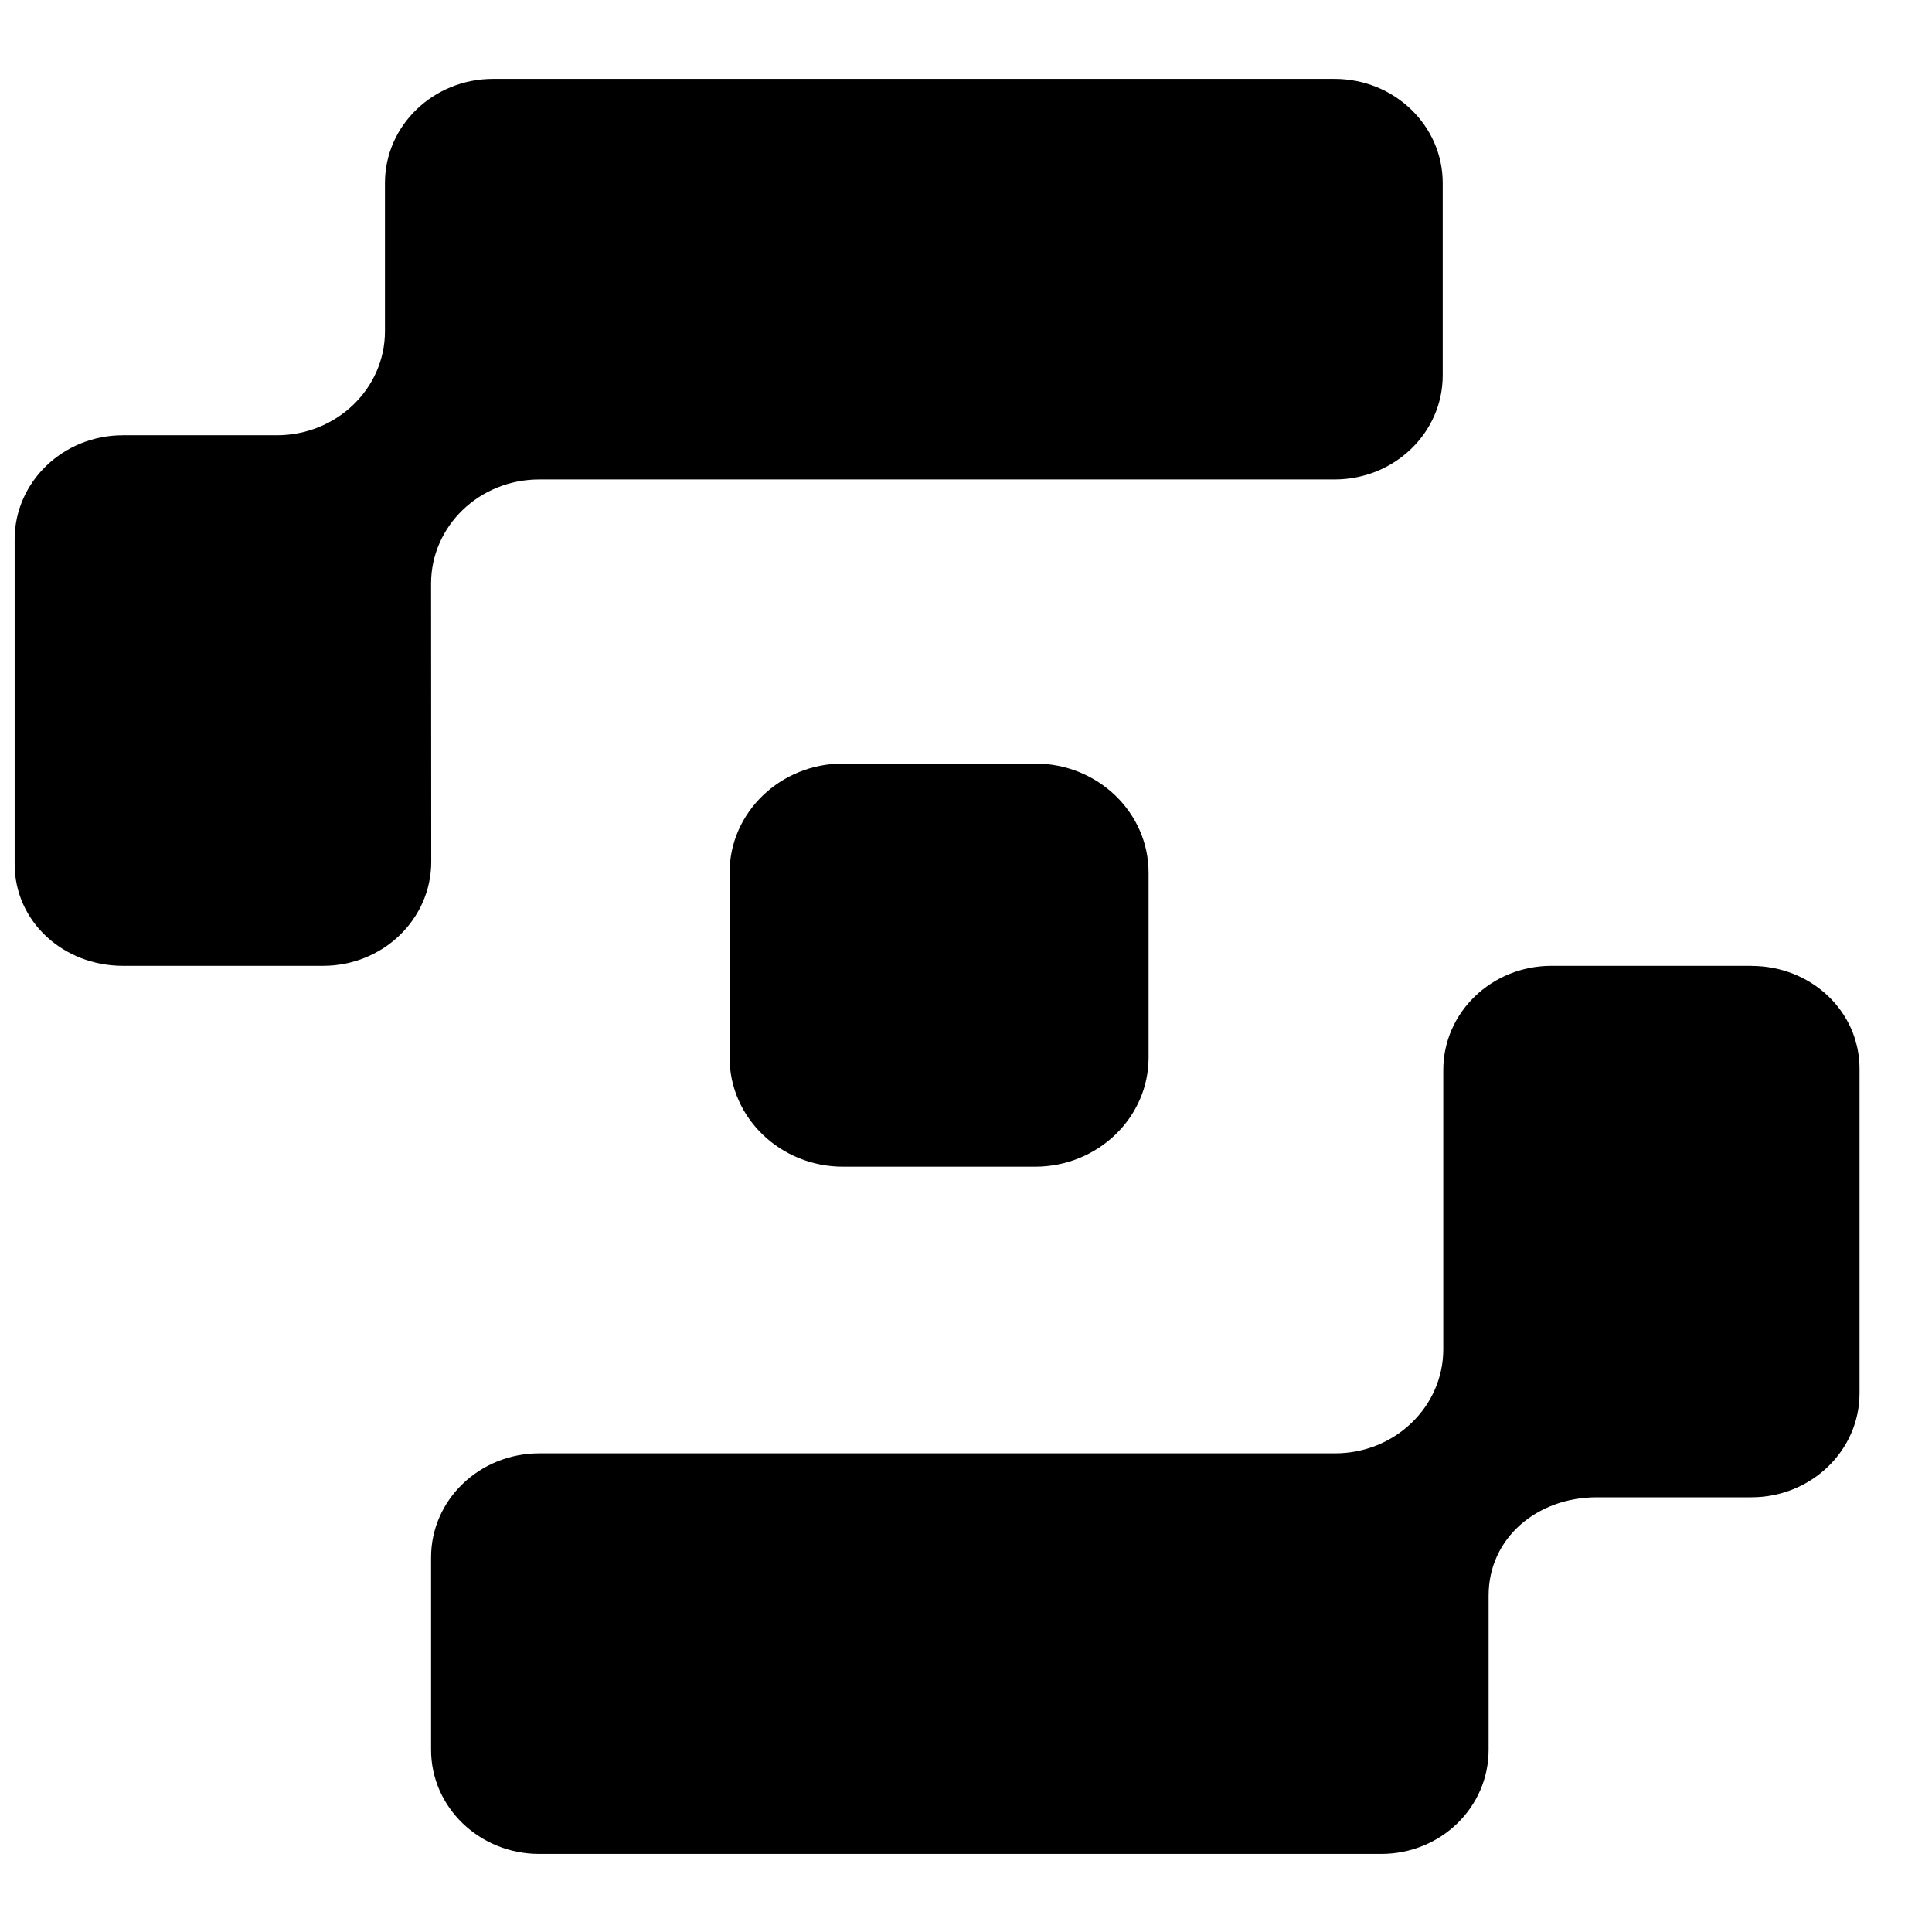
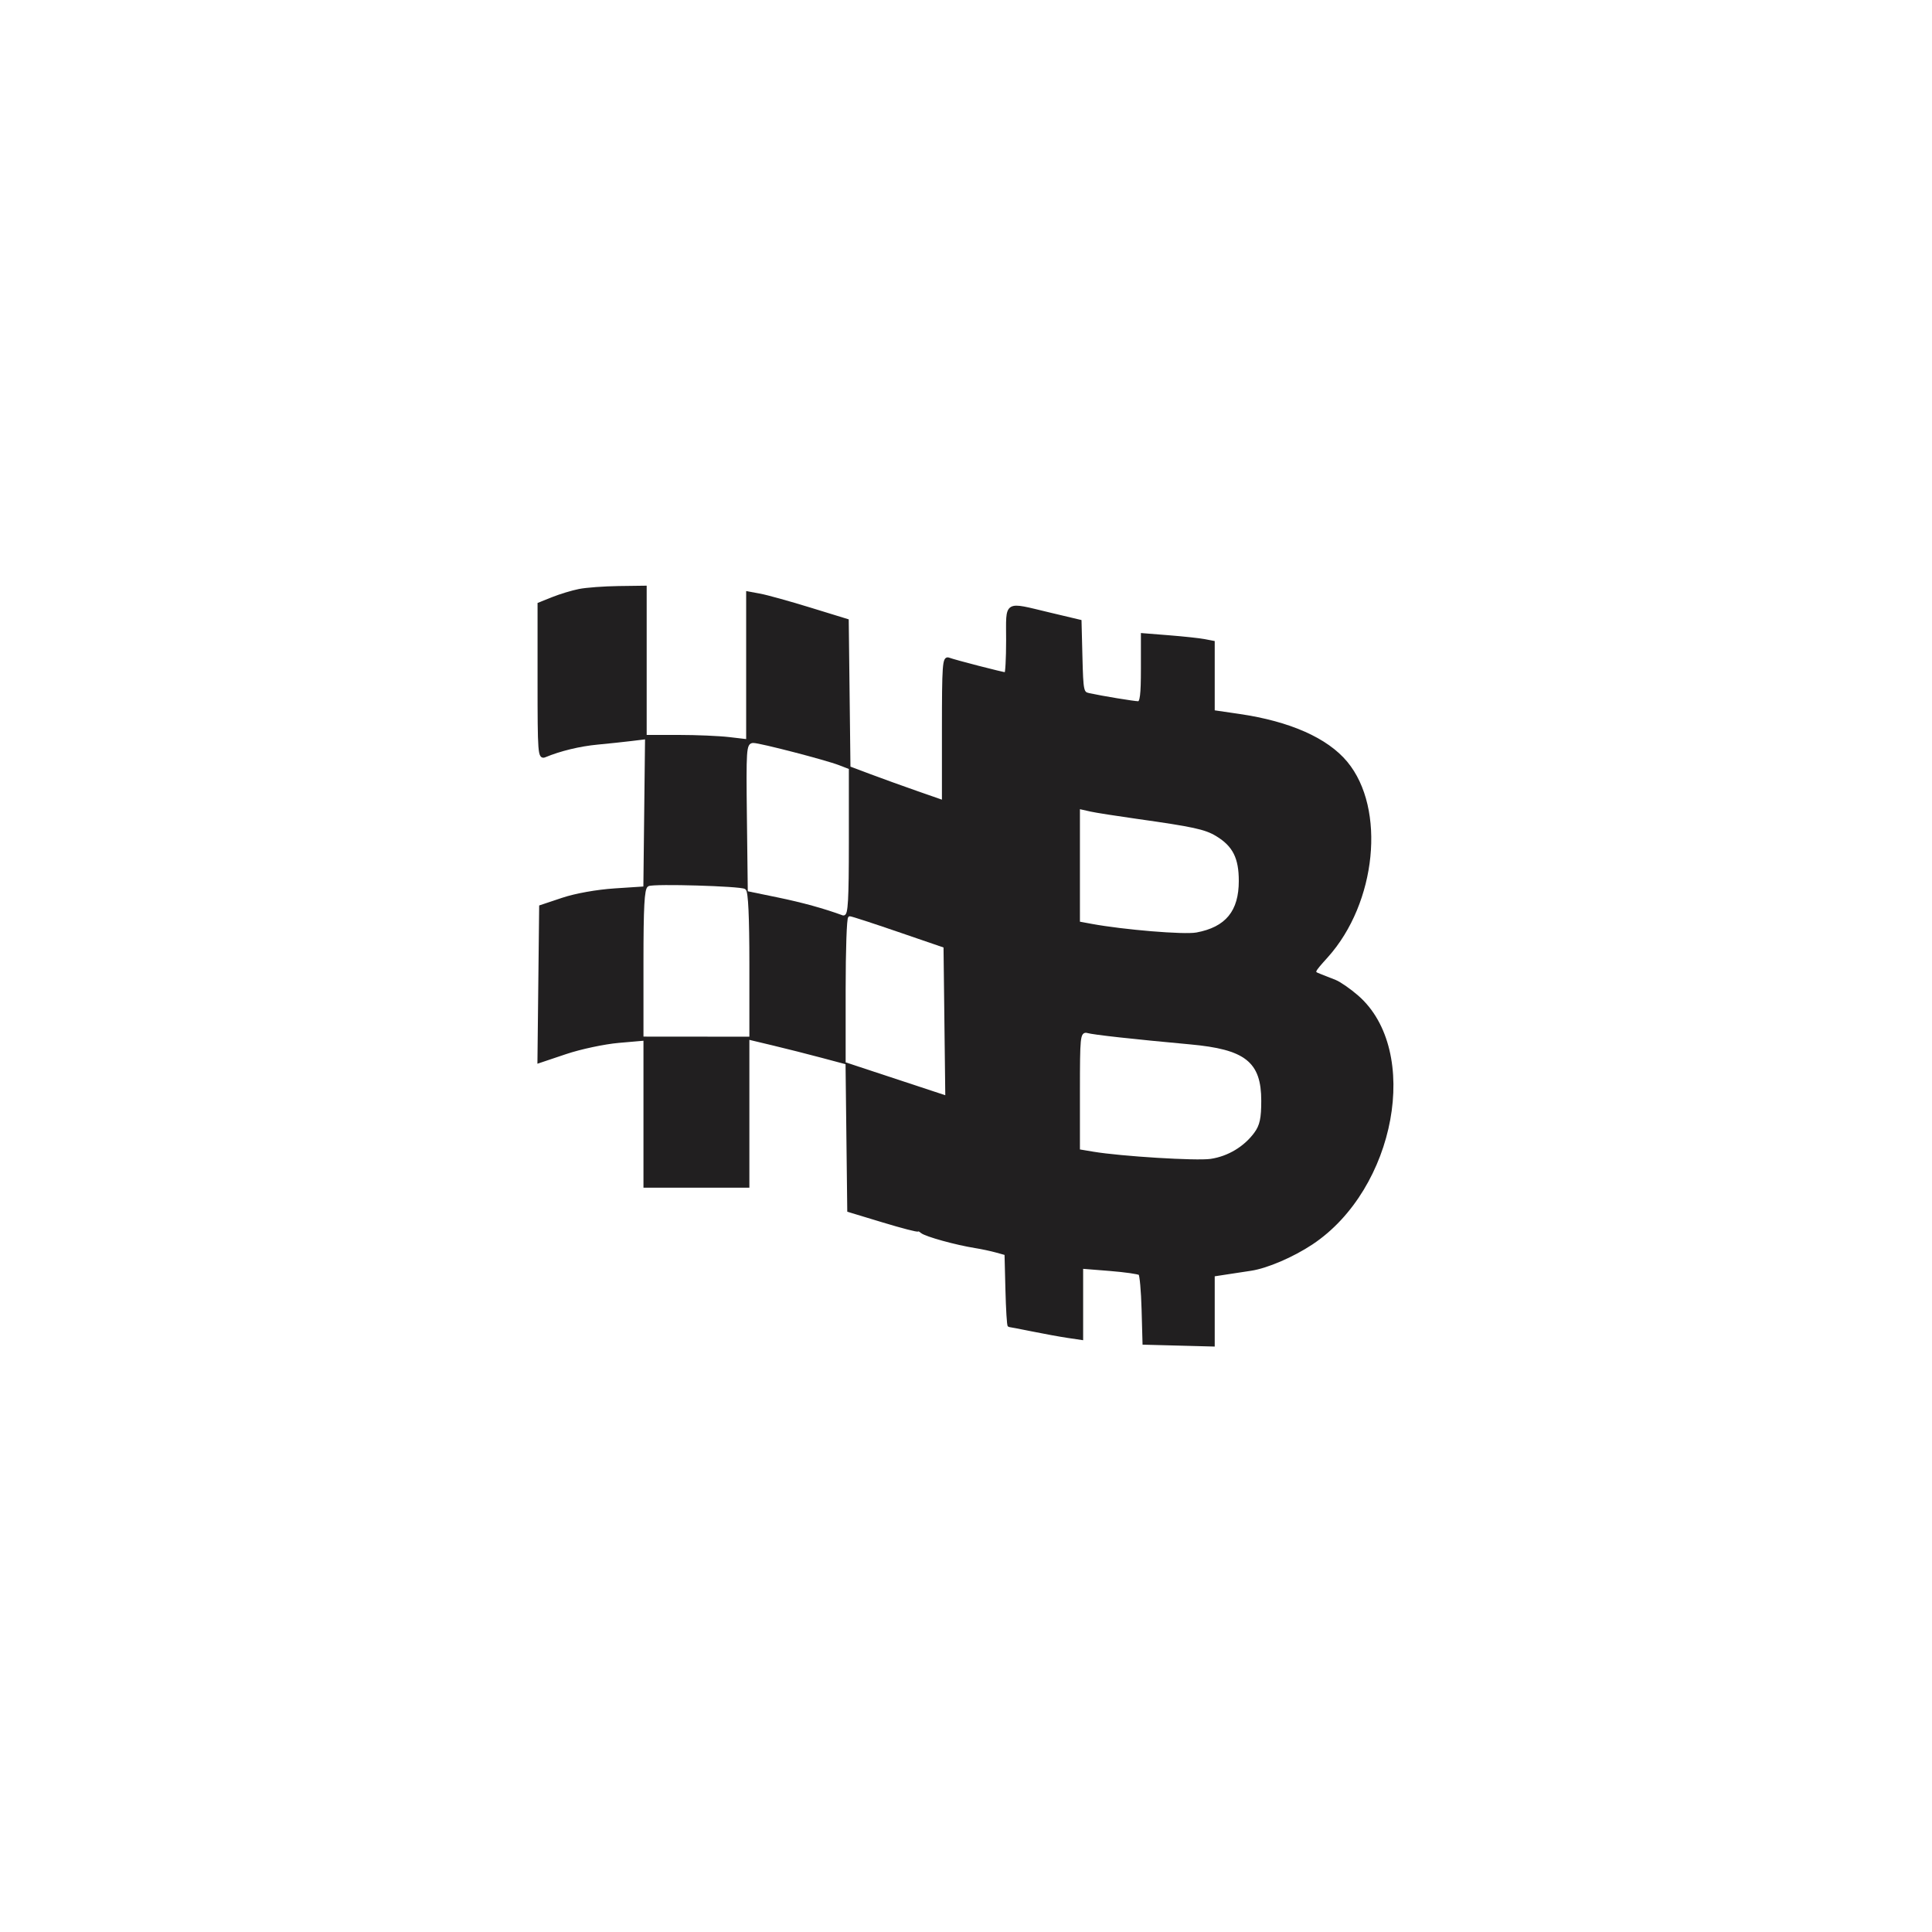
- <svg xmlns="http://www.w3.org/2000/svg" width="384" height="384" viewBox="0 0 24 24" fill="none">
-   <path d="M21.757 11.998h-2.485c-.742 0-1.343.579-1.343 1.293v3.47c0 .714-.602 1.293-1.344 1.293H6.699c-.743 0-1.344.578-1.344 1.292v2.391c0 .714.601 1.293 1.344 1.293h10.458c.742 0 1.335-.579 1.335-1.293V19.82c0-.714.602-1.22 1.344-1.22h1.92c.743 0 1.344-.58 1.344-1.293v-4.03c0-.714-.601-1.278-1.343-1.278ZM5.355 7.249c0-.714.6-1.293 1.343-1.293h9.88c.743 0 1.344-.579 1.344-1.293v-2.39c0-.714-.601-1.293-1.344-1.293H6.125c-.742 0-1.343.579-1.343 1.293v1.842c0 .714-.602 1.292-1.344 1.292H1.526C.784 5.407.182 5.986.182 6.7v4.034c0 .714.604 1.264 1.346 1.264h2.485c.743 0 1.344-.579 1.344-1.293L5.355 7.25ZM10.472 9.485h2.387c.778 0 1.409.608 1.409 1.356v2.296c0 .748-.632 1.356-1.41 1.356h-2.386c-.778 0-1.409-.608-1.409-1.356v-2.296c0-.749.632-1.356 1.409-1.356Z" fill="currentColor" />
+ <svg xmlns="http://www.w3.org/2000/svg" version="1.0" width="602pt" height="602pt" viewBox="0 0 602 602" style="" preserveAspectRatio="xMidYMid meet">
+   <g fill="#FFFFFFFF" stroke="#FFFFFFFF">
+     <path d="M 1.000 301.000 L 1.000 601.000 301.000 601.000 L 601.000 601.000 601.000 301.000 L 601.000 1.000 301.000 1.000 L 1.000 1.000 1.000 301.000 M 252.232 189.725 L 263.964 193.323 264.232 216.273 L 264.500 239.223 271.000 241.669 C 274.575 243.014 281.213 245.410 285.750 246.994 L 294.000 249.873 294.000 227.330 C 294.000 207.203 294.169 204.851 295.579 205.392 C 297.390 206.087 312.537 210.000 313.417 210.000 C 313.737 210.000 314.000 205.275 314.000 199.500 C 314.000 187.268 312.853 187.987 327.000 191.348 L 336.500 193.604 336.783 204.791 C 337.051 215.423 337.175 216.002 339.283 216.463 C 343.370 217.355 353.353 219.000 354.684 219.000 C 355.689 219.000 356.000 216.498 356.000 208.396 L 356.000 197.792 364.250 198.448 C 368.788 198.809 373.738 199.342 375.250 199.632 L 378.000 200.159 378.000 210.964 L 378.000 221.770 386.005 222.940 C 412.979 226.884 425.130 237.266 426.621 257.640 C 427.683 272.170 422.571 287.700 413.348 297.958 C 408.865 302.944 408.847 302.992 411.164 303.897 C 412.449 304.399 414.625 305.259 416.000 305.809 C 417.375 306.358 420.430 308.477 422.790 310.516 C 442.421 327.485 434.414 370.255 408.370 387.543 C 401.734 391.947 391.849 395.558 383.750 396.536 L 378.000 397.230 378.000 408.149 L 378.000 419.068 367.250 418.784 L 356.500 418.500 356.212 408.012 C 356.054 402.244 355.604 397.236 355.212 396.884 C 354.821 396.532 350.563 395.940 345.750 395.570 L 337.000 394.896 337.000 405.960 L 337.000 417.024 332.750 416.394 C 330.413 416.048 325.433 415.143 321.685 414.382 C 317.936 413.622 314.688 413.000 314.467 413.000 C 314.246 413.000 313.938 407.956 313.783 401.790 L 313.500 390.581 302.000 387.965 C 295.675 386.526 285.100 383.658 278.500 381.592 C 271.900 379.526 265.938 377.662 265.250 377.449 C 264.297 377.155 264.000 371.584 264.000 354.031 C 264.000 341.364 263.888 330.997 263.750 330.993 C 263.613 330.990 257.271 329.415 249.659 327.493 C 242.046 325.572 235.184 324.000 234.409 324.000 C 233.238 324.000 233.000 327.854 233.000 346.786 L 233.000 369.571 217.000 369.571 L 201.000 369.571 201.000 346.657 L 201.000 323.742 192.789 324.458 C 188.273 324.852 180.840 326.430 176.271 327.966 L 167.965 330.757 168.232 306.628 L 168.500 282.500 175.330 280.218 C 179.383 278.864 185.983 277.685 191.562 277.318 L 200.965 276.701 201.232 253.100 L 201.500 229.500 212.000 229.500 C 217.775 229.500 224.863 229.816 227.750 230.203 L 233.000 230.906 233.000 207.842 L 233.000 184.777 236.750 185.452 C 238.813 185.823 245.779 187.746 252.232 189.725 M 201.000 206.439 L 201.000 229.877 196.750 230.397 C 194.413 230.683 189.683 231.184 186.240 231.510 C 180.583 232.044 174.507 233.510 169.750 235.487 C 168.112 236.168 168.000 234.682 168.000 212.216 L 168.000 188.217 172.250 186.515 C 178.360 184.068 183.382 183.234 192.750 183.110 L 201.000 183.000 201.000 206.439 " />
+   </g>
+   <g fill="#211F20FF" stroke="#211F20FF">
+     <path d="M 233.000 207.816 L 233.000 230.855 227.250 230.178 C 224.088 229.805 217.000 229.500 211.500 229.500 L 201.500 229.500 201.232 253.100 L 200.965 276.701 191.562 277.318 C 185.983 277.685 179.383 278.864 175.330 280.218 L 168.500 282.500 168.232 306.628 L 167.965 330.757 176.271 327.966 C 180.840 326.430 188.273 324.852 192.789 324.458 L 201.000 323.742 201.000 346.657 L 201.000 369.571 217.000 369.571 L 233.000 369.571 233.000 346.371 L 233.000 323.171 225.350 322.454 C 221.142 322.059 213.942 321.971 209.350 322.258 L 201.000 322.779 201.000 299.996 C 201.000 280.144 201.203 277.136 202.582 276.607 C 204.618 275.826 221.007 275.977 227.500 276.838 L 232.500 277.500 233.000 300.500 L 233.500 323.500 241.000 325.292 C 245.125 326.277 251.979 328.012 256.232 329.147 L 263.964 331.209 264.232 354.201 L 264.500 377.192 275.250 380.447 C 281.163 382.238 286.000 383.489 286.000 383.229 C 286.000 382.968 286.563 383.220 287.250 383.788 C 288.548 384.861 297.912 387.448 304.000 388.416 C 305.925 388.723 308.850 389.348 310.500 389.807 L 313.500 390.640 313.783 401.820 C 313.938 407.969 314.246 413.000 314.467 413.000 C 314.688 413.000 317.936 413.622 321.685 414.382 C 325.433 415.143 330.413 416.048 332.750 416.394 L 337.000 417.024 337.000 405.922 L 337.000 394.820 345.750 395.519 C 350.563 395.904 354.821 396.512 355.212 396.872 C 355.604 397.231 356.054 402.244 356.212 408.012 L 356.500 418.500 367.250 418.784 L 378.000 419.068 378.000 408.166 L 378.000 397.263 382.250 396.609 C 384.588 396.249 387.954 395.737 389.731 395.470 C 394.718 394.722 402.735 391.283 408.662 387.349 C 434.416 370.254 442.300 327.380 422.790 310.516 C 420.430 308.477 417.375 306.358 416.000 305.809 C 414.625 305.259 412.449 304.399 411.164 303.897 C 408.847 302.992 408.865 302.944 413.348 297.958 C 428.413 281.202 431.345 252.027 419.406 237.668 C 413.336 230.368 401.740 225.241 386.136 222.960 L 378.000 221.770 378.000 210.964 L 378.000 200.159 375.250 199.632 C 373.738 199.342 368.788 198.809 364.250 198.448 L 356.000 197.792 356.000 208.396 C 356.000 216.498 355.689 219.000 354.684 219.000 C 353.353 219.000 343.370 217.355 339.283 216.463 C 337.175 216.002 337.051 215.423 336.783 204.791 L 336.500 193.604 327.000 191.348 C 312.853 187.987 314.000 187.268 314.000 199.500 C 314.000 205.275 313.737 210.000 313.417 210.000 C 312.537 210.000 297.390 206.087 295.579 205.392 C 294.169 204.851 294.000 207.203 294.000 227.330 L 294.000 249.873 285.750 246.994 C 281.213 245.410 274.575 243.014 271.000 241.669 L 264.500 239.223 264.232 216.292 L 263.964 193.360 252.232 189.754 C 245.779 187.771 238.813 185.840 236.750 185.463 L 233.000 184.777 233.000 207.816 M 350.500 323.939 C 356.000 324.511 365.126 325.403 370.781 325.921 C 387.783 327.481 392.500 331.190 392.500 343.000 C 392.500 348.387 392.053 350.457 390.408 352.677 C 387.278 356.901 382.413 359.815 377.177 360.602 C 372.848 361.252 349.393 359.812 340.750 358.366 L 337.000 357.738 337.000 339.802 C 337.000 323.189 337.129 321.903 338.750 322.382 C 339.713 322.666 345.000 323.367 350.500 323.939 M 354.000 255.621 C 371.728 258.122 375.300 258.896 378.721 260.977 C 383.724 264.019 385.500 267.561 385.500 274.500 C 385.500 283.639 381.577 288.414 372.709 290.069 C 368.966 290.767 350.153 289.207 340.250 287.378 L 337.000 286.777 337.000 269.772 L 337.000 252.767 339.750 253.383 C 341.263 253.722 347.675 254.729 354.000 255.621 M 247.500 234.920 C 253.550 236.519 259.738 238.305 261.250 238.889 L 264.000 239.950 264.000 262.582 C 264.000 280.267 263.727 285.113 262.750 284.753 C 257.012 282.635 250.109 280.729 242.500 279.160 L 233.500 277.305 233.231 254.653 C 232.981 233.550 233.084 232.000 234.731 232.006 C 235.704 232.010 241.450 233.321 247.500 234.920 M 279.522 290.795 L 293.500 295.590 293.768 318.081 L 294.036 340.572 279.018 335.617 L 264.000 330.662 264.000 308.331 C 264.000 296.049 264.347 286.000 264.772 286.000 C 265.197 286.000 271.834 288.158 279.522 290.795 " />
+   </g>
+   <g fill="#FFFFFFFF" stroke="#FFFFFFFF">
+     <path d="M 337.000 339.802 L 337.000 357.738 340.750 358.366 C 349.393 359.812 372.848 361.252 377.177 360.602 C 382.413 359.815 387.278 356.901 390.408 352.677 C 392.053 350.457 392.500 348.387 392.500 343.000 C 392.500 331.190 387.783 327.481 370.781 325.921 C 352.948 324.286 340.561 322.917 338.750 322.382 C 337.129 321.903 337.000 323.189 337.000 339.802 " />
+   </g>
+   <g fill="#211F20FF" stroke="#211F20FF">
+     <path d="M 180.500 184.016 C 178.300 184.454 174.588 185.579 172.250 186.515 L 168.000 188.217 168.000 212.216 C 168.000 234.682 168.112 236.168 169.750 235.487 C 174.507 233.510 180.583 232.044 186.240 231.510 C 189.683 231.184 194.413 230.683 196.750 230.397 L 201.000 229.877 201.000 206.439 L 201.000 183.000 192.750 183.110 C 188.213 183.170 182.700 183.578 180.500 184.016 " />
+   </g>
+   <g fill="#FFFFFFFF" stroke="#FFFFFFFF">
+     <path d="M 337.000 269.772 L 337.000 286.777 340.250 287.378 C 350.153 289.207 368.966 290.767 372.709 290.069 C 381.577 288.414 385.500 283.639 385.500 274.500 C 385.500 267.561 383.724 264.019 378.721 260.977 C 375.300 258.896 371.728 258.122 354.000 255.621 C 347.675 254.729 341.263 253.722 339.750 253.383 L 337.000 252.767 337.000 269.772 " />
+   </g>
+   <g fill="#FFFFFFFF" stroke="#FFFFFFFF">
+     <path d="M 202.250 276.590 C 201.304 277.026 201.000 282.673 201.001 299.833 L 201.003 322.500 217.001 322.514 L 233.000 322.527 233.000 300.323 C 233.000 285.750 232.635 277.893 231.939 277.462 C 230.568 276.615 203.894 275.831 202.250 276.590 " />
+   </g>
+   <g fill="#FFFFFFFF" stroke="#FFFFFFFF">
+     <path d="M 233.231 254.653 L 233.500 277.305 242.500 279.160 C 250.109 280.729 257.012 282.635 262.750 284.753 C 263.727 285.113 264.000 280.267 264.000 262.582 L 264.000 239.950 261.250 238.889 C 257.135 237.301 236.764 232.014 234.731 232.006 C 233.084 232.000 232.981 233.550 233.231 254.653 " />
+   </g>
+   <g fill="#FFFFFFFF" stroke="#FFFFFFFF">
+     <path d="M 264.000 308.331 L 264.000 330.662 279.018 335.617 L 294.036 340.572 293.768 318.081 L 293.500 295.590 279.522 290.795 C 271.834 288.158 265.197 286.000 264.772 286.000 C 264.347 286.000 264.000 296.049 264.000 308.331 " />
+   </g>
</svg>
